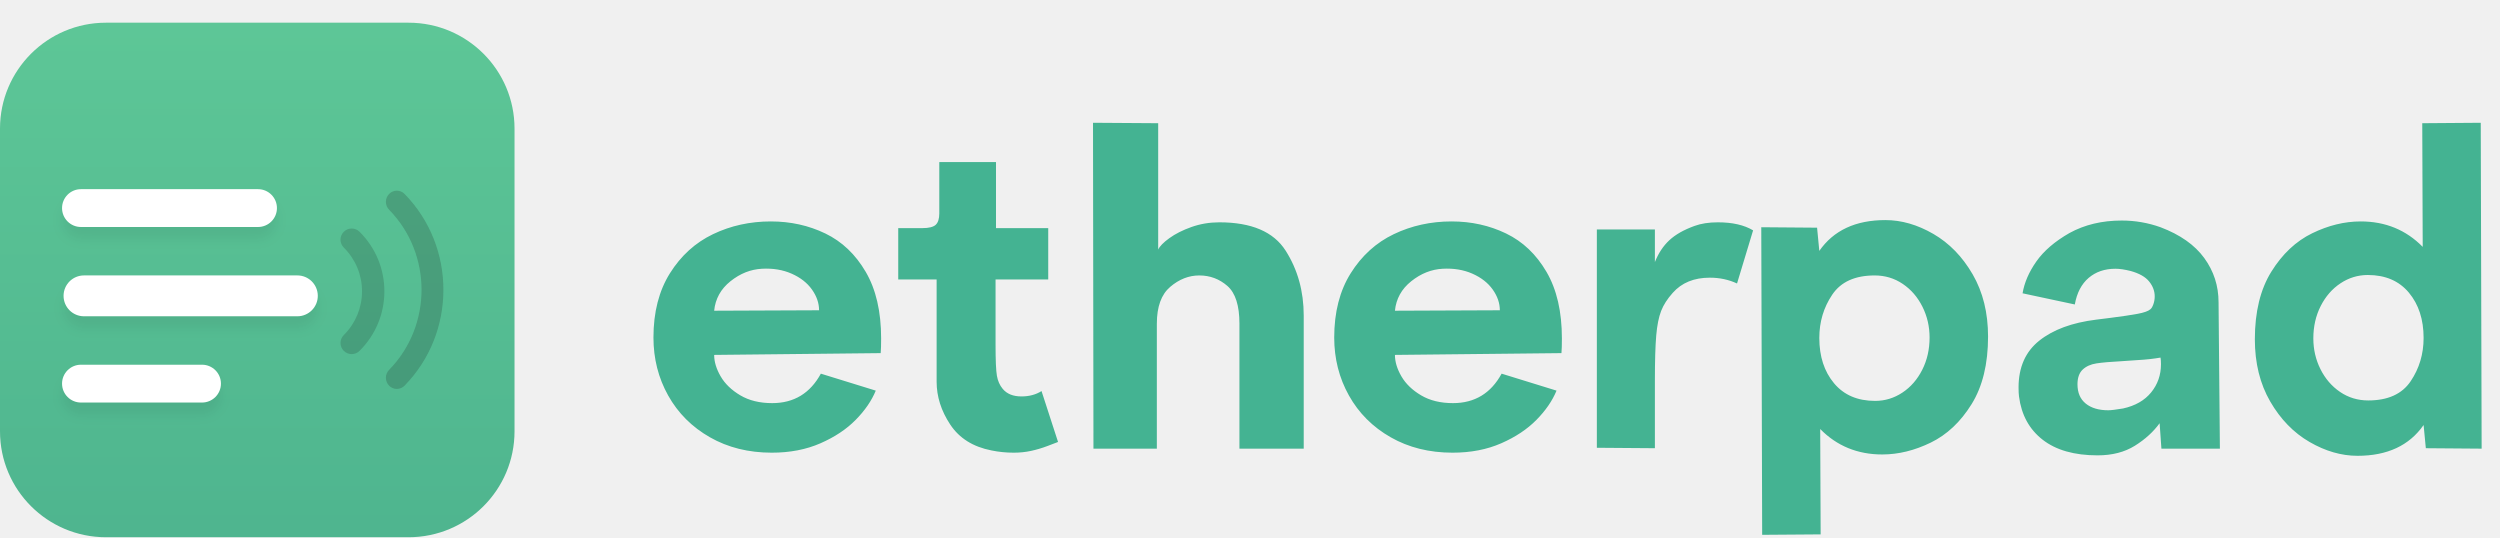
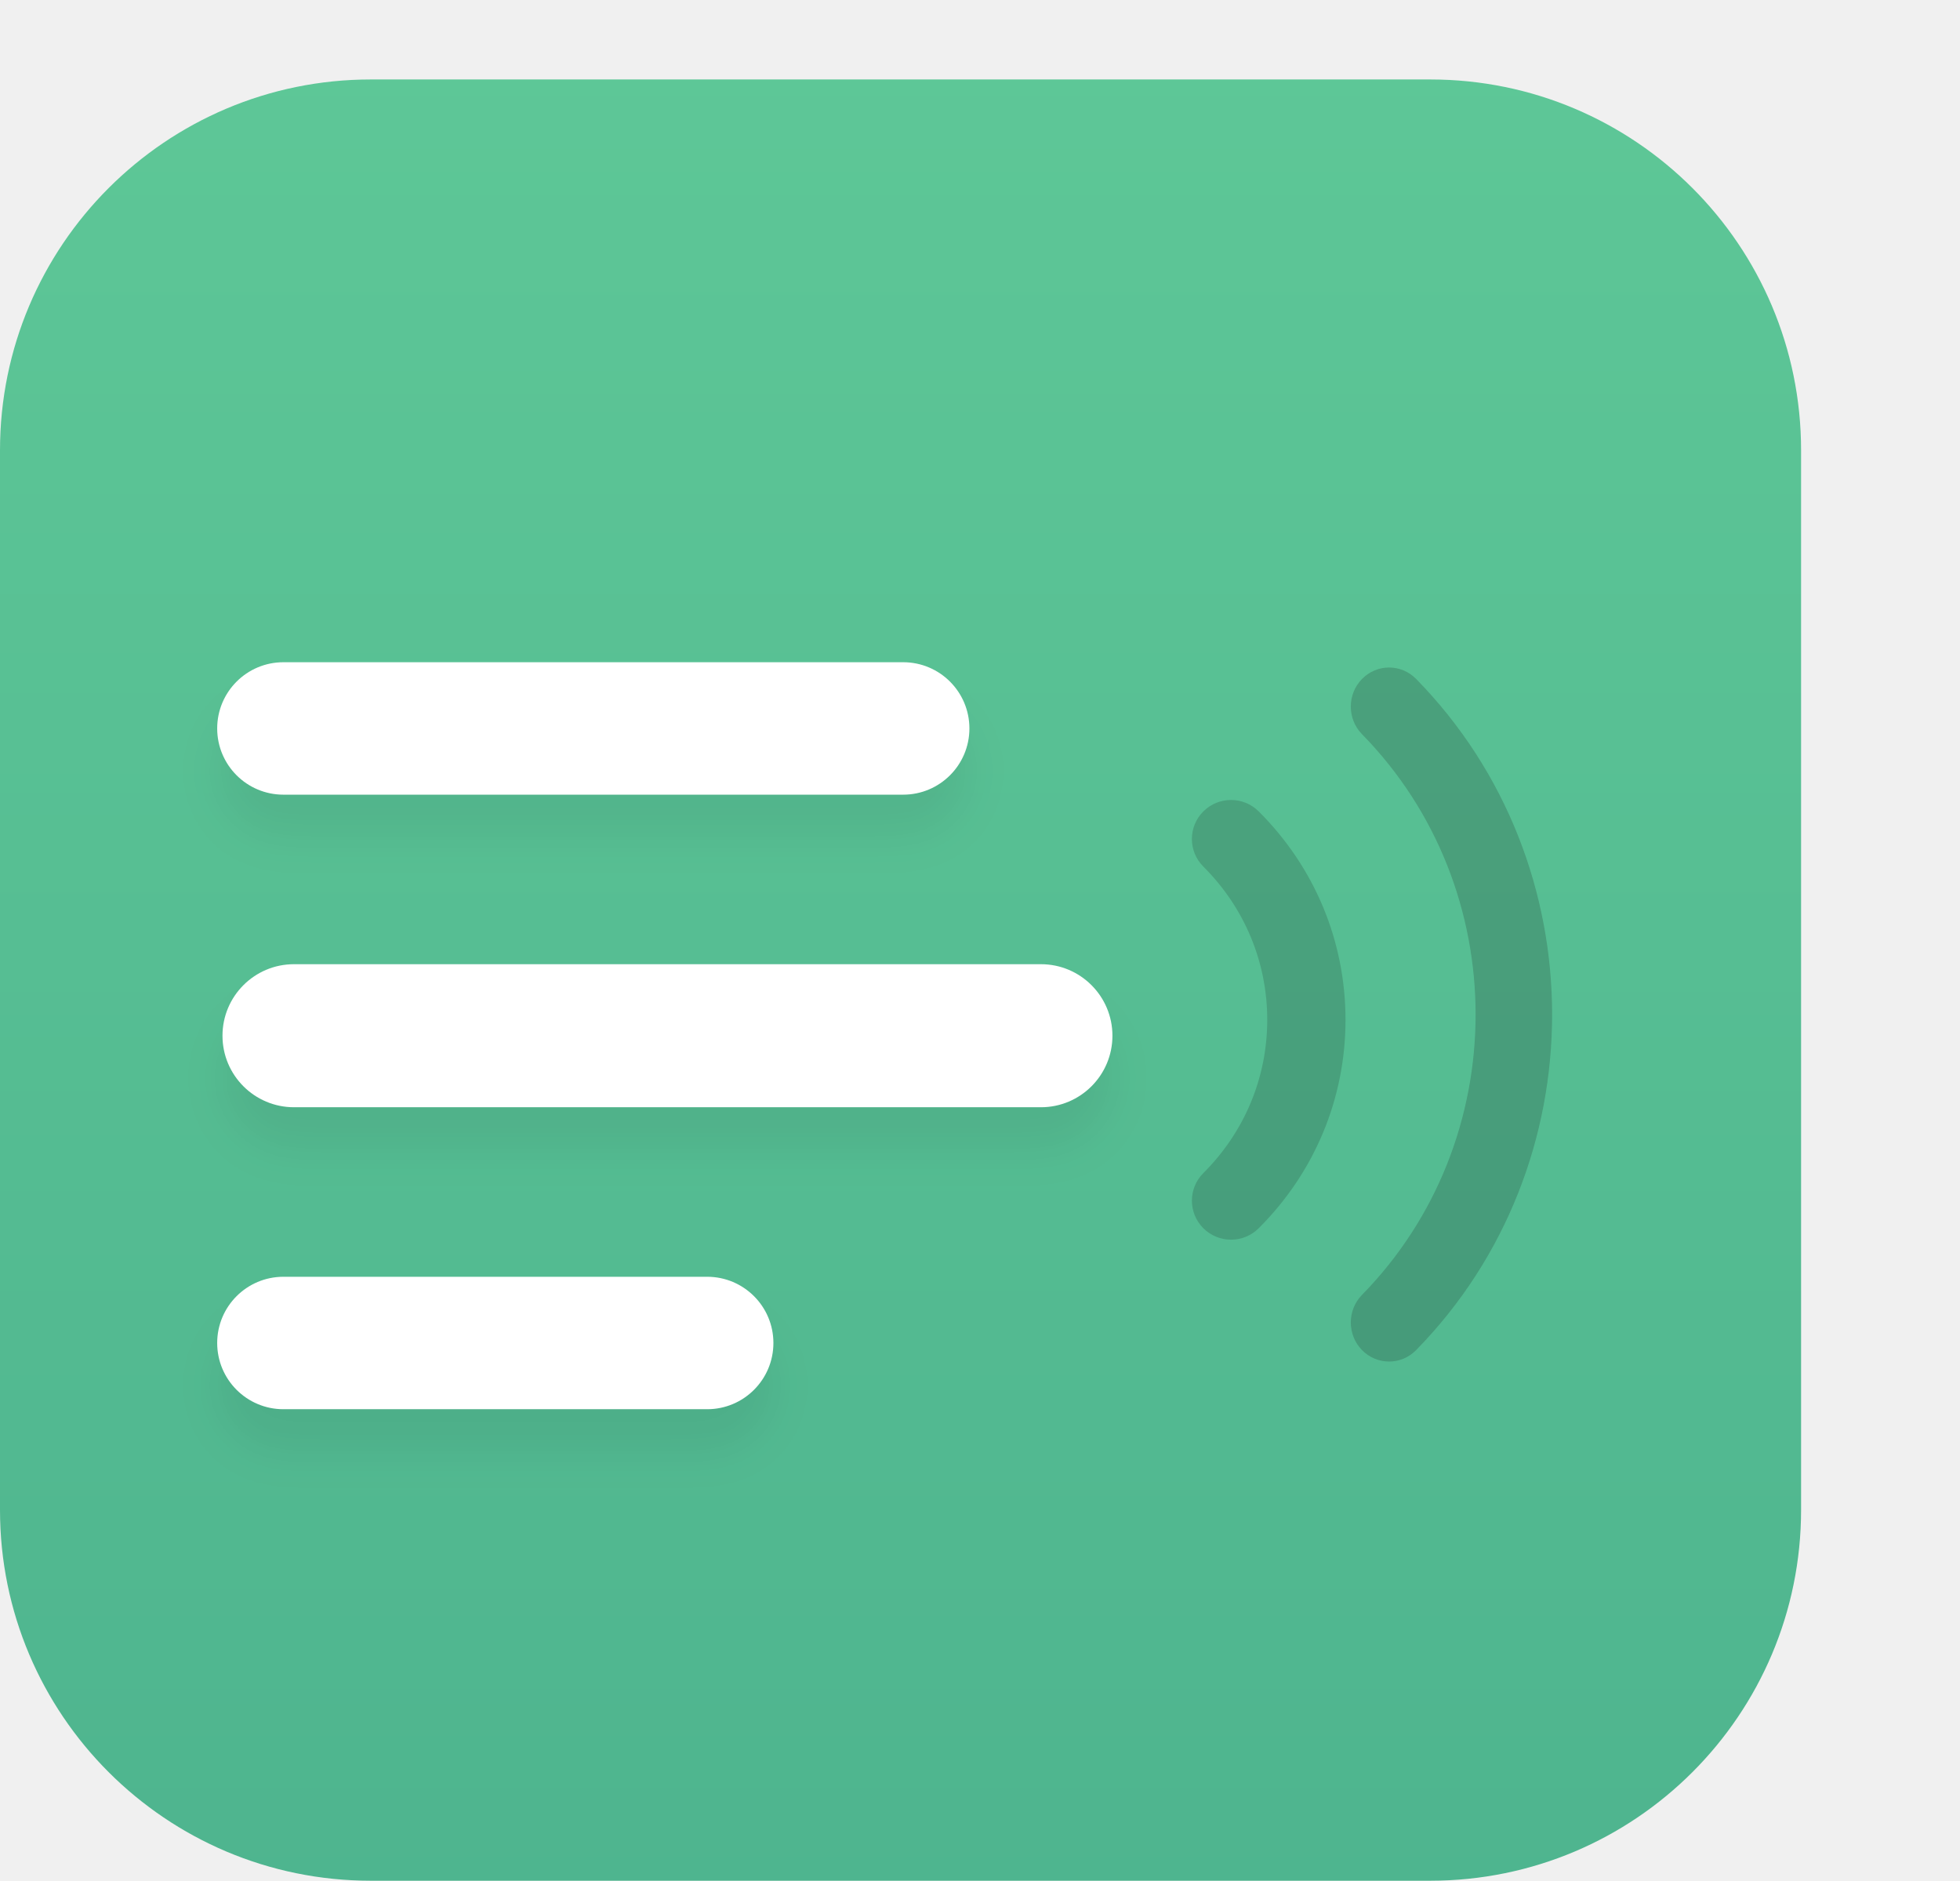
- <svg xmlns="http://www.w3.org/2000/svg" xmlns:xlink="http://www.w3.org/1999/xlink" width="1652px" height="355px" viewBox="0 0 1652 355" version="1.1">
+ <svg xmlns="http://www.w3.org/2000/svg" xmlns:xlink="http://www.w3.org/1999/xlink" width="370px" height="355px" viewBox="0 0 370 355" version="1.1">
  <defs>
    <linearGradient x1="50%" y1="-53.318%" x2="50%" y2="109.654%" id="linearGradient-1">
      <stop stop-color="#65D09B" offset="0%" />
      <stop stop-color="#4DB38E" offset="100%" />
    </linearGradient>
    <rect id="path-2" x="42" y="167" width="168" height="27" rx="13.5" />
    <filter x="-9.5%" y="-29.6%" width="119.0%" height="218.5%" filterUnits="objectBoundingBox" id="filter-3">
      <feOffset dx="0" dy="8" in="SourceAlpha" result="shadowOffsetOuter1" />
      <feGaussianBlur stdDeviation="4" in="shadowOffsetOuter1" result="shadowBlurOuter1" />
      <feColorMatrix values="0 0 0 0 0   0 0 0 0 0   0 0 0 0 0  0 0 0 0.057 0" type="matrix" in="shadowBlurOuter1" />
    </filter>
    <rect id="path-4" x="41" y="110" width="142" height="25" rx="12.5" />
    <filter x="-11.3%" y="-32.0%" width="122.5%" height="228.0%" filterUnits="objectBoundingBox" id="filter-5">
      <feOffset dx="0" dy="8" in="SourceAlpha" result="shadowOffsetOuter1" />
      <feGaussianBlur stdDeviation="4" in="shadowOffsetOuter1" result="shadowBlurOuter1" />
      <feColorMatrix values="0 0 0 0 0   0 0 0 0 0   0 0 0 0 0  0 0 0 0.057 0" type="matrix" in="shadowBlurOuter1" />
    </filter>
    <rect id="path-6" x="41" y="226" width="105" height="25" rx="12.5" />
    <filter x="-15.2%" y="-32.0%" width="130.5%" height="228.0%" filterUnits="objectBoundingBox" id="filter-7">
      <feOffset dx="0" dy="8" in="SourceAlpha" result="shadowOffsetOuter1" />
      <feGaussianBlur stdDeviation="4" in="shadowOffsetOuter1" result="shadowBlurOuter1" />
      <feColorMatrix values="0 0 0 0 0   0 0 0 0 0   0 0 0 0 0  0 0 0 0.057 0" type="matrix" in="shadowBlurOuter1" />
    </filter>
  </defs>
  <g id="Page-1" stroke="none" stroke-width="1" fill="none" fill-rule="evenodd">
    <g id="Group-5-Copy-2" transform="translate(-415, -351)">
      <g id="Group-10" transform="translate(415, 351)">
        <g id="Group-9" transform="translate(0, 15)">
          <rect id="Rectangle-Copy-54" fill="url(#linearGradient-1)" x="0" y="0" width="340" height="340" rx="70" />
          <path d="M237.612,138.158 C234.726,135.282 230.051,135.28 227.165,138.158 C224.278,141.036 224.278,145.699 227.165,148.577 C234.94,156.329 239.223,166.601 239.223,177.499 C239.223,188.397 234.94,198.67 227.165,206.425 C224.278,209.3 224.278,213.966 227.165,216.842 C228.608,218.28 230.497,219 232.389,219 C234.278,219 236.169,218.28 237.612,216.842 C248.18,206.305 254,192.334 254,177.499 C254,162.665 248.18,148.695 237.612,138.158 Z" id="Path-Copy-26" fill-opacity="0.2" fill="#000000" fill-rule="nonzero" opacity="0.754" />
          <path d="M267.333,113.159 C264.51,110.28 259.939,110.28 257.117,113.159 C254.294,116.039 254.294,120.709 257.117,123.587 C285.704,152.763 285.704,200.238 257.117,229.414 C254.294,232.292 254.294,236.962 257.117,239.84 C258.528,241.28 260.376,242 262.225,242 C264.074,242 265.922,241.28 267.333,239.837 C301.556,204.913 301.556,148.084 267.333,113.159 Z" id="Path-Copy-27" fill-opacity="0.251" fill="#131514" fill-rule="nonzero" opacity="0.754" />
          <g id="Rectangle-Copy-55">
            <use fill="black" fill-opacity="1" filter="url(#filter-3)" xlink:href="#path-2" />
            <use fill="#FFFFFF" fill-rule="evenodd" xlink:href="#path-2" />
          </g>
          <g id="Rectangle-Copy-56">
            <use fill="black" fill-opacity="1" filter="url(#filter-5)" xlink:href="#path-4" />
            <use fill="#FFFFFF" fill-rule="evenodd" xlink:href="#path-4" />
          </g>
          <g id="Rectangle-Copy-57">
            <use fill="black" fill-opacity="1" filter="url(#filter-7)" xlink:href="#path-6" />
            <use fill="#FFFFFF" fill-rule="evenodd" xlink:href="#path-6" />
          </g>
        </g>
        <path d="M509.975,299.13 C521.972,299.13 532.69,297.065 542.13,292.935 C551.57,288.805 559.338,283.642 565.435,277.447 C571.532,271.252 575.957,264.812 578.71,258.125 L542.425,246.915 C535.345,259.895 524.627,266.385 510.27,266.385 C502.01,266.385 494.979,264.664 489.178,261.223 C483.376,257.781 479.049,253.602 476.197,248.685 C473.346,243.768 471.92,239.048 471.92,234.525 L581.955,233.345 C582.152,231.182 582.25,227.937 582.25,223.61 C582.25,205.91 578.857,191.258 572.072,179.655 C565.288,168.052 556.388,159.595 545.375,154.285 C534.362,148.975 522.365,146.32 509.385,146.32 C495.618,146.32 482.884,149.123 471.183,154.727 C459.481,160.333 449.992,168.937 442.715,180.54 C435.438,192.143 431.8,206.303 431.8,223.02 C431.8,236.983 435.045,249.767 441.535,261.37 C448.025,272.973 457.219,282.168 469.118,288.952 C481.016,295.738 494.635,299.13 509.975,299.13 Z M471.92,205.32 C472.707,197.453 476.296,190.963 482.688,185.85 C489.079,180.737 496.012,177.983 503.485,177.59 C510.762,177.197 517.301,178.278 523.102,180.835 C528.904,183.392 533.378,186.882 536.525,191.308 C539.672,195.732 541.245,200.305 541.245,205.025 L471.92,205.32 Z M669.955,299.13 C673.888,299.13 677.674,298.737 681.312,297.95 C684.951,297.163 688.589,296.082 692.227,294.705 C695.866,293.328 698.177,292.443 699.16,292.05 L699.16,292.05 L688.245,258.42 C684.508,260.78 680.083,261.96 674.97,261.96 C669.463,261.96 665.333,260.288 662.58,256.945 C660.613,254.585 659.335,251.684 658.745,248.243 C658.155,244.801 657.86,237.967 657.86,227.74 L657.86,227.74 L657.86,184.67 L692.67,184.67 L692.67,150.745 L658.155,150.745 L658.155,107.085 L620.69,107.085 L620.69,141.01 C620.69,144.55 619.903,147.058 618.33,148.532 C616.757,150.007 613.807,150.745 609.48,150.745 L609.48,150.745 L593.55,150.745 L593.55,184.67 L618.92,184.67 L618.92,252.225 C618.92,262.058 621.919,271.498 627.918,280.545 C633.916,289.592 643.012,295.295 655.205,297.655 C659.925,298.638 664.842,299.13 669.955,299.13 Z M764.445,296.475 L764.445,213.875 C764.445,202.665 767.395,194.553 773.295,189.537 C779.195,184.523 785.587,182.015 792.47,182.015 C799.55,182.015 805.745,184.326 811.055,188.947 C816.365,193.569 819.02,201.878 819.02,213.875 L819.02,213.875 L819.02,296.475 L861.5,296.475 L861.5,208.565 C861.5,192.438 857.518,178.131 849.553,165.643 C841.587,153.154 826.985,146.91 805.745,146.91 C799.255,146.91 793.109,147.942 787.308,150.007 C781.506,152.072 776.638,154.531 772.705,157.382 C768.772,160.234 766.313,162.742 765.33,164.905 L765.33,164.905 L765.33,81.42 L722.26,81.125 L722.555,296.475 L764.445,296.475 Z M959.825,299.13 C971.822,299.13 982.54,297.065 991.98,292.935 C1001.42,288.805 1009.188,283.642 1015.285,277.447 C1021.382,271.252 1025.807,264.812 1028.56,258.125 L992.275,246.915 C985.195,259.895 974.477,266.385 960.12,266.385 C951.86,266.385 944.829,264.664 939.028,261.223 C933.226,257.781 928.899,253.602 926.048,248.685 C923.196,243.768 921.77,239.048 921.77,234.525 L1031.805,233.345 C1032.002,231.182 1032.1,227.937 1032.1,223.61 C1032.1,205.91 1028.707,191.258 1021.923,179.655 C1015.138,168.052 1006.238,159.595 995.225,154.285 C984.212,148.975 972.215,146.32 959.235,146.32 C945.468,146.32 932.734,149.123 921.033,154.727 C909.331,160.333 899.842,168.937 892.565,180.54 C885.288,192.143 881.65,206.303 881.65,223.02 C881.65,236.983 884.895,249.767 891.385,261.37 C897.875,272.973 907.069,282.168 918.967,288.952 C930.866,295.738 944.485,299.13 959.825,299.13 Z M921.77,205.32 C922.557,197.453 926.146,190.963 932.538,185.85 C938.929,180.737 945.862,177.983 953.335,177.59 C960.612,177.197 967.151,178.278 972.952,180.835 C978.754,183.392 983.228,186.882 986.375,191.308 C989.522,195.732 991.095,200.305 991.095,205.025 L921.77,205.32 Z M1093.55,296.18 L1093.55,251.93 C1093.55,238.557 1093.845,228.477 1094.435,221.692 C1095.025,214.907 1096.107,209.499 1097.68,205.468 C1099.253,201.436 1101.81,197.453 1105.35,193.52 C1111.25,186.833 1119.412,183.49 1129.835,183.49 C1136.325,183.49 1142.323,184.768 1147.83,187.325 L1158.45,152.22 C1152.55,148.68 1144.782,146.91 1135.145,146.91 C1129.245,146.91 1124.132,147.697 1119.805,149.27 C1112.725,151.827 1107.169,154.973 1103.138,158.71 C1099.106,162.447 1095.91,167.265 1093.55,173.165 L1093.55,151.63 L1055.2,151.63 L1055.2,295.885 L1093.55,296.18 Z M1164.44,353.41 L1203.085,353.115 L1202.79,283.495 C1213.803,294.705 1227.472,300.31 1243.795,300.31 C1254.415,300.31 1265.084,297.704 1275.803,292.493 C1286.521,287.281 1295.518,278.824 1302.795,267.123 C1310.072,255.421 1313.71,240.523 1313.71,222.43 C1313.71,206.697 1310.318,192.979 1303.533,181.278 C1296.747,169.576 1288.094,160.677 1277.572,154.58 C1267.051,148.483 1256.48,145.435 1245.86,145.435 C1226.193,145.435 1211.64,152.22 1202.2,165.79 L1202.2,165.79 L1200.725,150.45 L1163.85,150.155 L1164.44,353.41 Z M1239.075,264.91 C1227.472,264.91 1218.425,261.026 1211.935,253.257 C1205.445,245.489 1202.2,235.508 1202.2,223.315 C1202.2,212.695 1205.052,203.157 1210.755,194.7 C1216.458,186.243 1225.8,182.015 1238.78,182.015 C1245.663,182.015 1251.858,183.883 1257.365,187.62 C1262.872,191.357 1267.198,196.372 1270.345,202.665 C1273.492,208.958 1275.065,215.743 1275.065,223.02 C1275.065,230.887 1273.443,238.016 1270.197,244.407 C1266.953,250.799 1262.577,255.814 1257.07,259.452 C1251.563,263.091 1245.565,264.91 1239.075,264.91 Z M1386.075,300.9 C1395.712,300.9 1403.922,298.786 1410.707,294.558 C1417.493,290.329 1422.95,285.363 1427.08,279.66 L1427.08,279.66 L1428.26,296.475 L1466.905,296.475 L1466.02,199.715 C1466.02,188.898 1462.873,179.163 1456.58,170.51 C1450.287,161.857 1440.65,155.072 1427.67,150.155 C1419.41,147.205 1410.855,145.73 1402.005,145.73 C1389.025,145.73 1377.52,148.483 1367.49,153.99 C1357.853,159.497 1350.577,165.741 1345.66,172.722 C1340.743,179.704 1337.695,186.735 1336.515,193.815 L1336.515,193.815 L1371.03,201.19 C1372.407,193.52 1375.455,187.669 1380.175,183.637 C1384.895,179.606 1390.795,177.59 1397.875,177.59 C1400.628,177.59 1403.972,178.082 1407.905,179.065 C1413.608,180.638 1417.689,182.949 1420.148,185.998 C1422.606,189.046 1423.835,192.34 1423.835,195.88 C1423.835,197.65 1423.54,199.371 1422.95,201.042 C1422.36,202.714 1421.672,203.845 1420.885,204.435 C1419.508,205.615 1416.706,206.598 1412.477,207.385 C1408.249,208.172 1402.3,209.057 1394.63,210.04 L1394.63,210.04 L1385.19,211.22 C1369.26,213.187 1356.723,217.808 1347.578,225.085 C1338.432,232.362 1333.86,242.687 1333.86,256.06 C1333.86,258.617 1333.958,260.583 1334.155,261.96 C1335.728,274.153 1340.94,283.692 1349.79,290.575 C1358.64,297.458 1370.735,300.9 1386.075,300.9 Z M1393.155,271.105 C1386.862,271.105 1381.896,269.63 1378.257,266.68 C1374.619,263.73 1372.8,259.502 1372.8,253.995 C1372.8,249.668 1373.931,246.423 1376.193,244.26 C1378.454,242.097 1381.503,240.72 1385.338,240.13 C1389.172,239.54 1394.827,239.048 1402.3,238.655 C1404.267,238.458 1407.856,238.213 1413.068,237.917 C1418.279,237.623 1423.147,237.082 1427.67,236.295 C1427.867,237.278 1427.965,238.753 1427.965,240.72 C1427.965,247.8 1425.802,253.995 1421.475,259.305 C1417.148,264.615 1410.953,268.155 1402.89,269.925 C1398.17,270.712 1394.925,271.105 1393.155,271.105 Z M1557.855,301.195 C1577.522,301.195 1592.075,294.41 1601.515,280.84 L1601.515,280.84 L1602.99,296.18 L1639.865,296.475 L1639.275,81.125 L1600.63,81.42 L1600.925,163.135 C1589.912,151.925 1576.243,146.32 1559.92,146.32 C1549.3,146.32 1538.631,148.926 1527.912,154.137 C1517.194,159.349 1508.197,167.806 1500.92,179.507 C1493.643,191.209 1490.005,206.107 1490.005,224.2 C1490.005,239.933 1493.398,253.651 1500.182,265.353 C1506.967,277.054 1515.621,285.953 1526.142,292.05 C1536.664,298.147 1547.235,301.195 1557.855,301.195 Z M1564.935,264.615 C1558.052,264.615 1551.857,262.747 1546.35,259.01 C1540.843,255.273 1536.517,250.258 1533.37,243.965 C1530.223,237.672 1528.65,230.887 1528.65,223.61 C1528.65,215.743 1530.273,208.614 1533.517,202.222 C1536.763,195.831 1541.138,190.816 1546.645,187.178 C1552.152,183.539 1558.15,181.72 1564.64,181.72 C1576.243,181.72 1585.29,185.604 1591.78,193.373 C1598.27,201.141 1601.515,211.122 1601.515,223.315 C1601.515,233.935 1598.663,243.473 1592.96,251.93 C1587.257,260.387 1577.915,264.615 1564.935,264.615 Z" id="etherpad" fill="#44B392" fill-rule="nonzero" />
      </g>
    </g>
  </g>
</svg>
